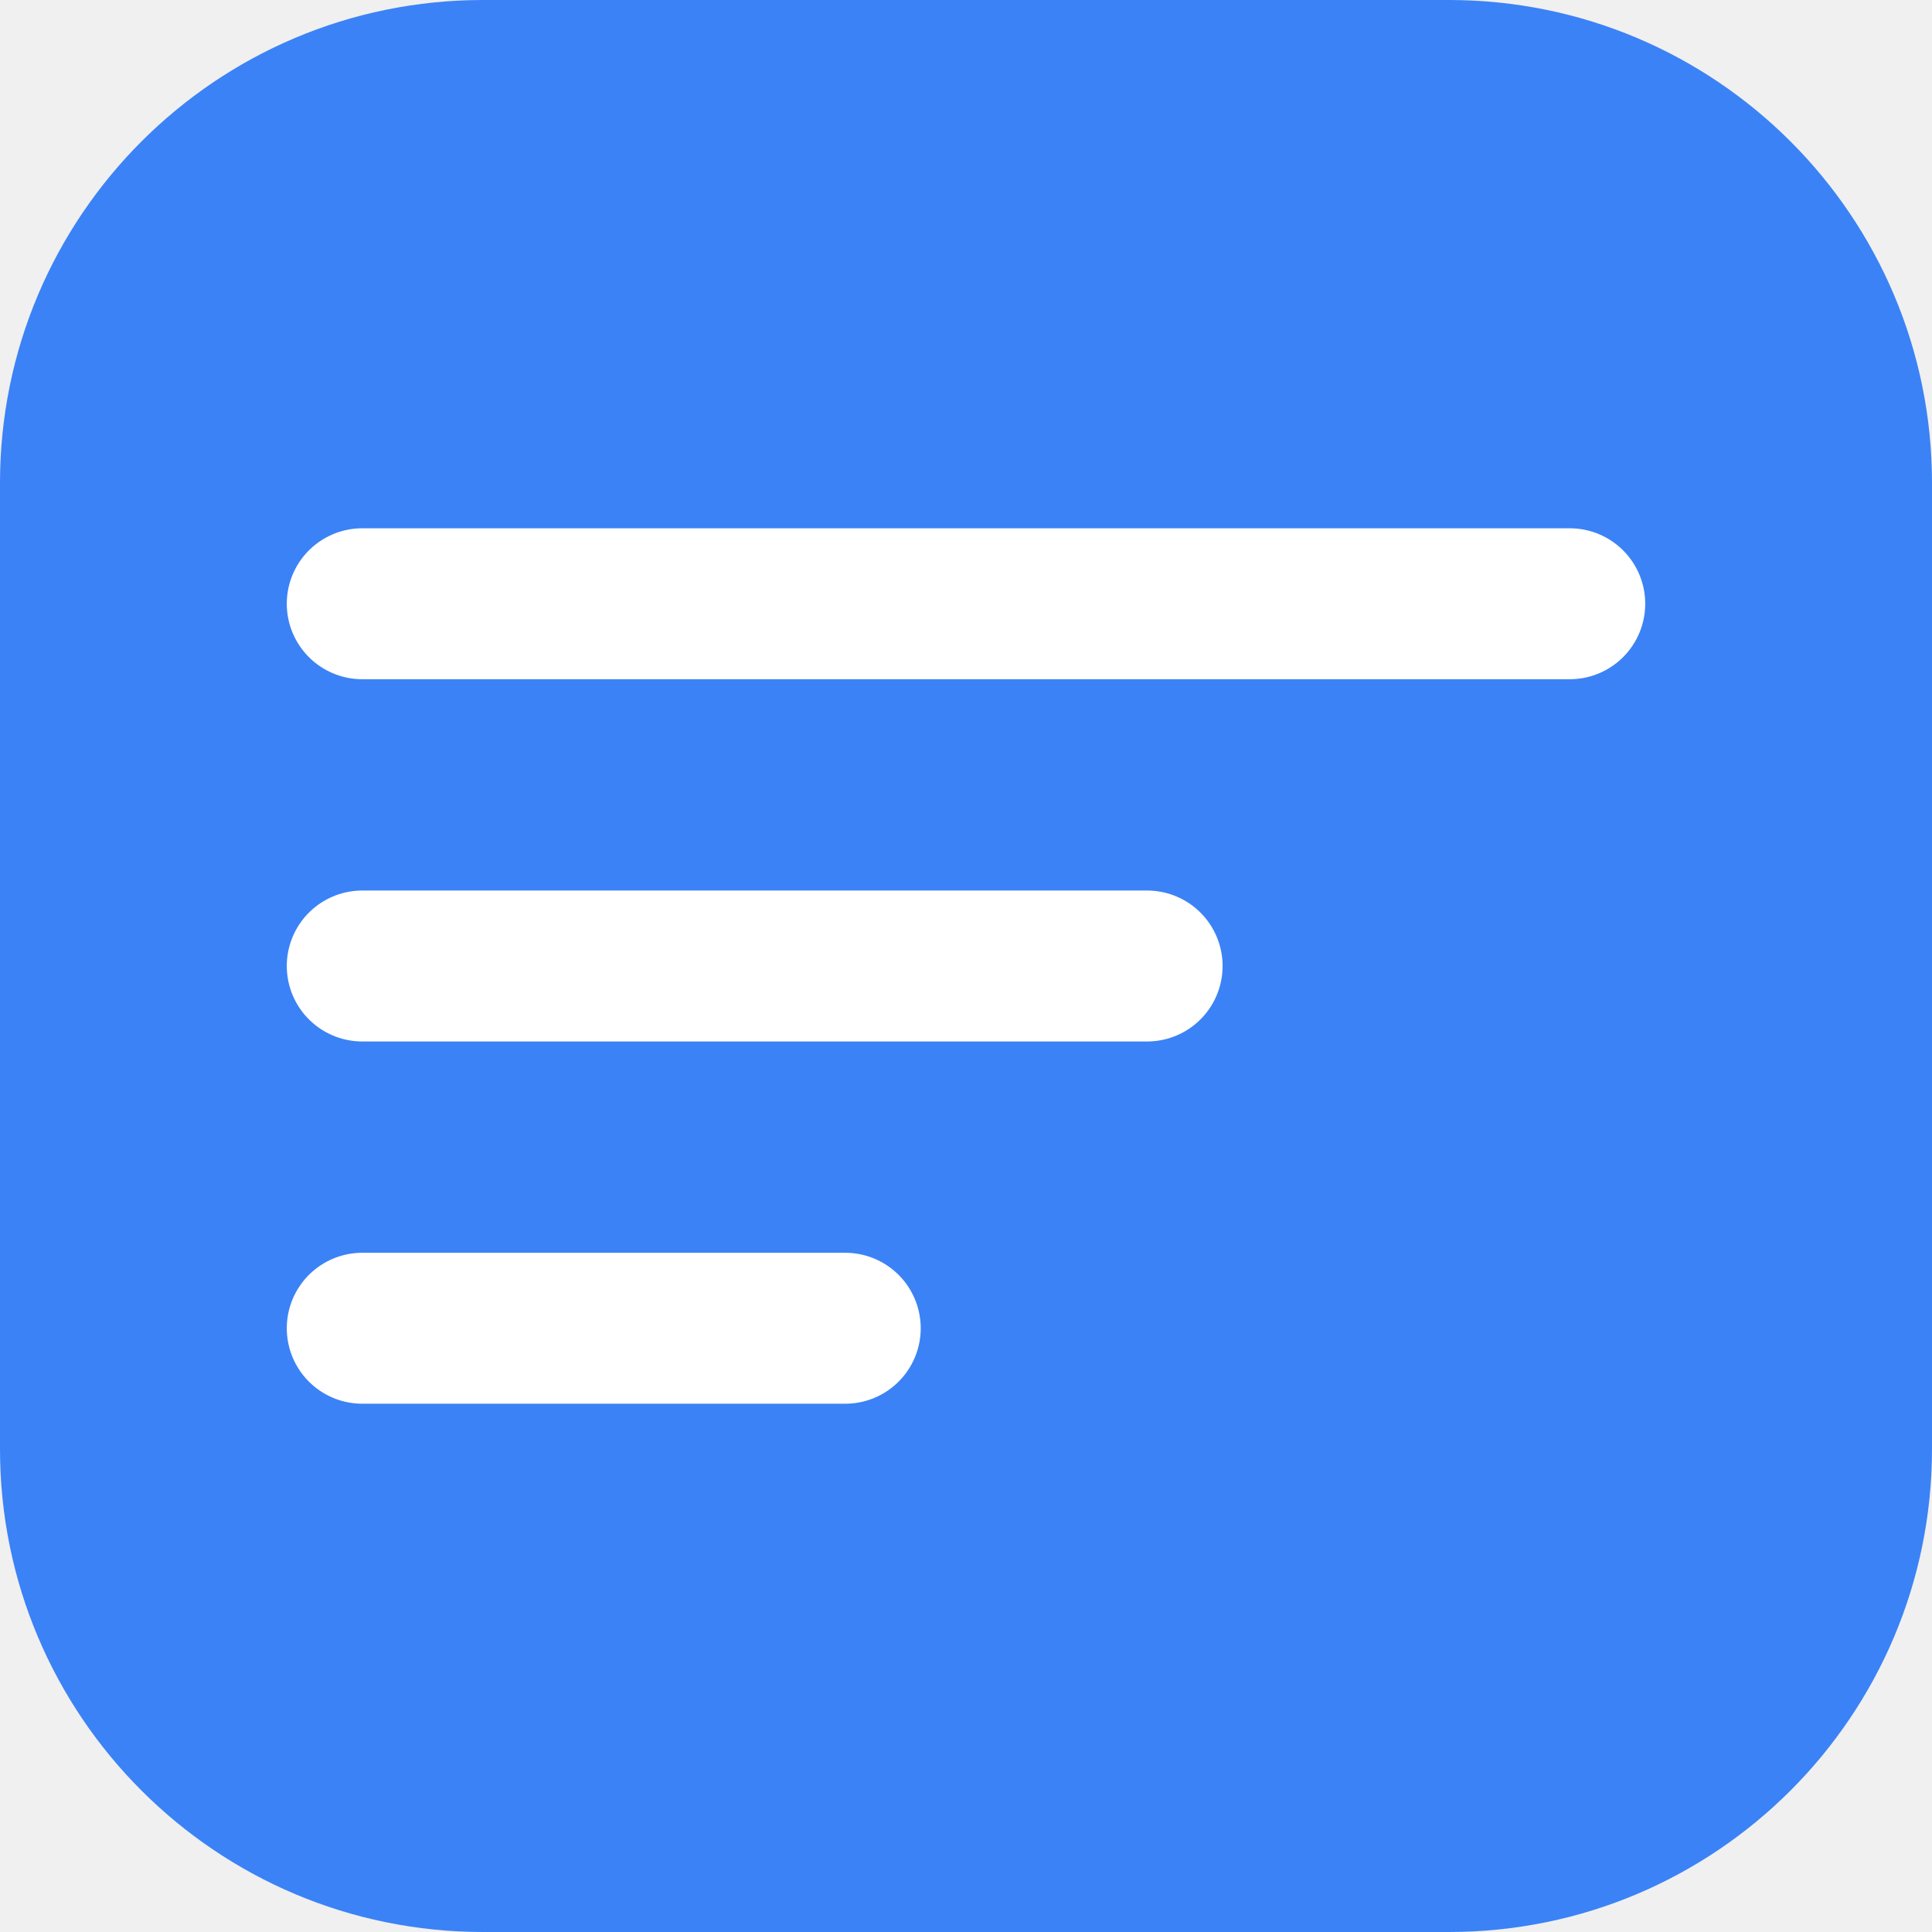
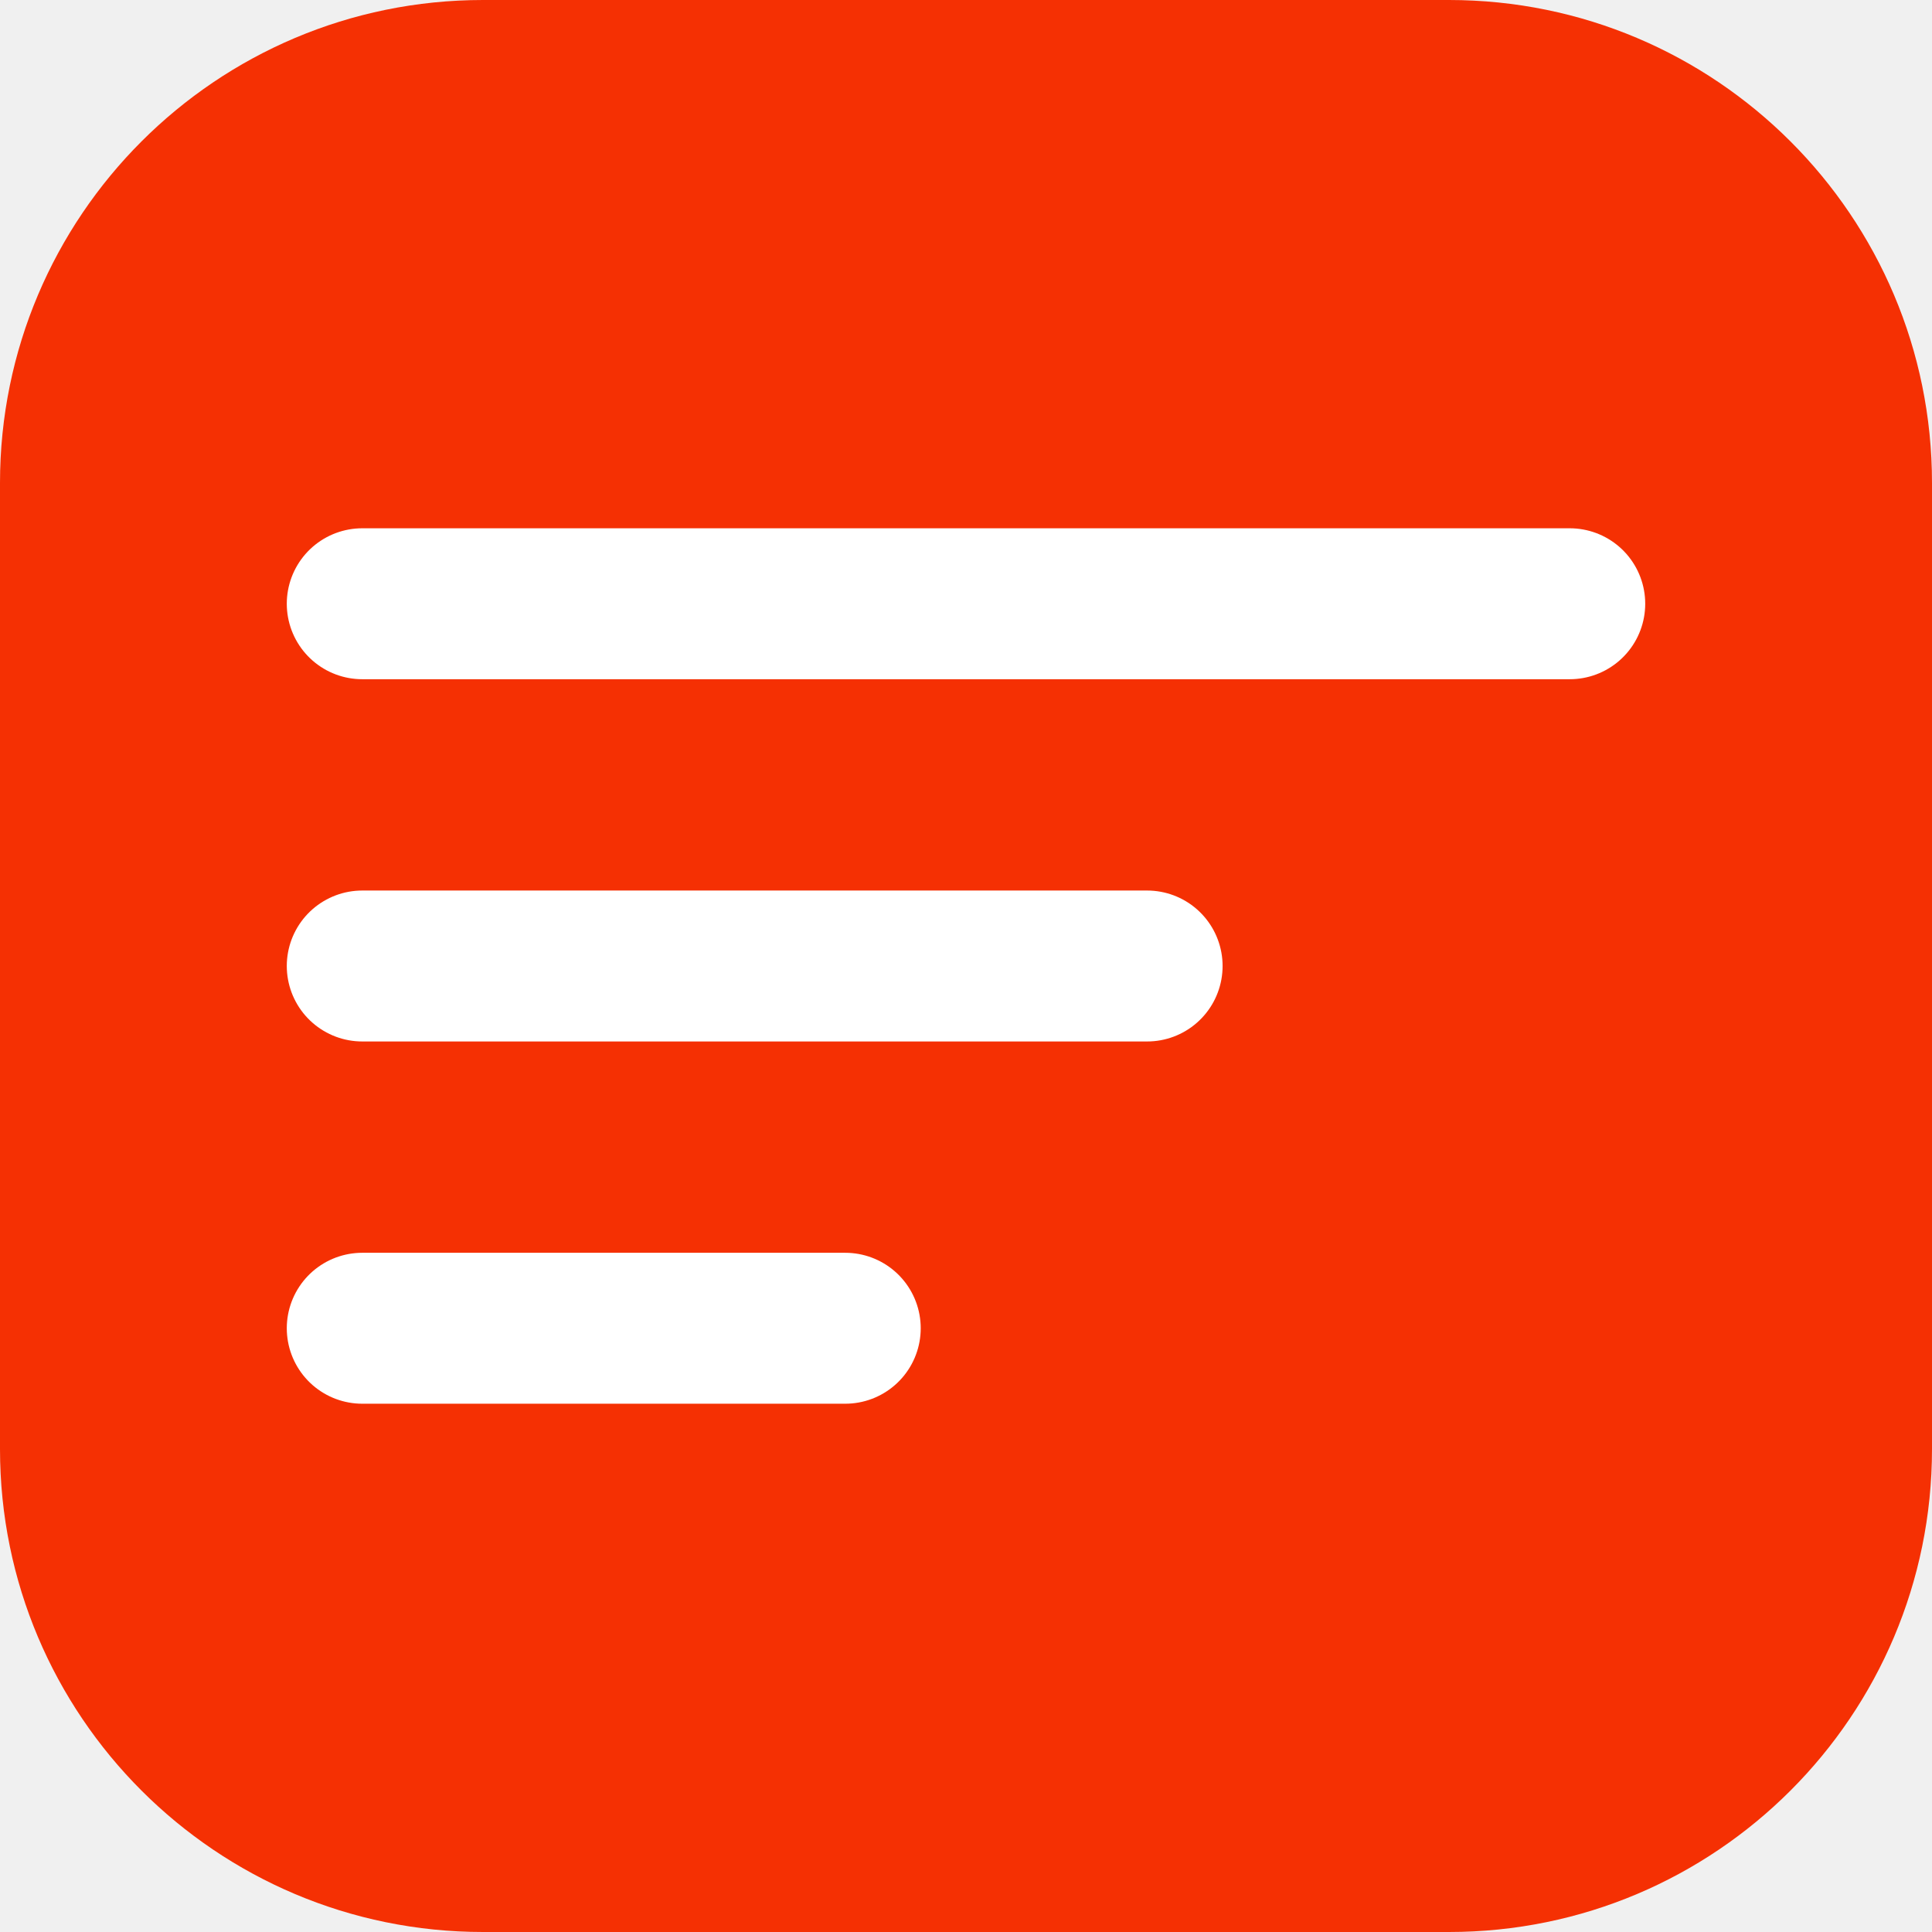
<svg xmlns="http://www.w3.org/2000/svg" viewBox="0 0 32 32">
-   <rect width="32" height="32" rx="8" fill="#3b82f6" />
+   <rect width="32" height="32" rx="8" fill="#f53003" />
  <path d="M6 10h20M6 16h13M6 22h8" stroke="white" stroke-width="2.5" stroke-linecap="round" />
</svg>
